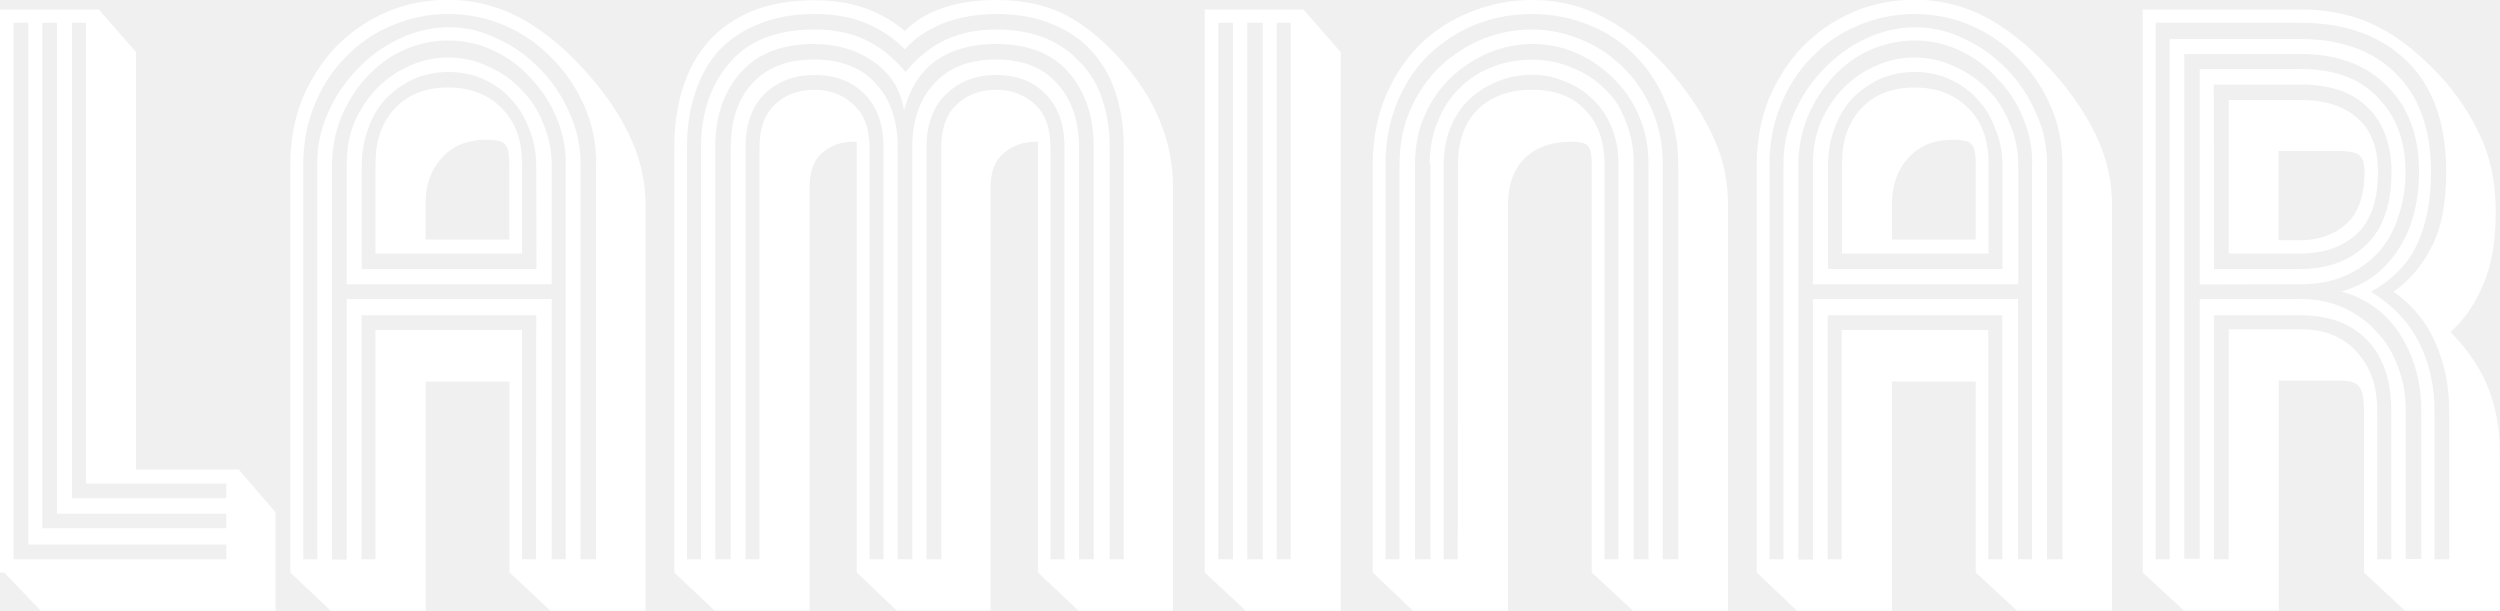
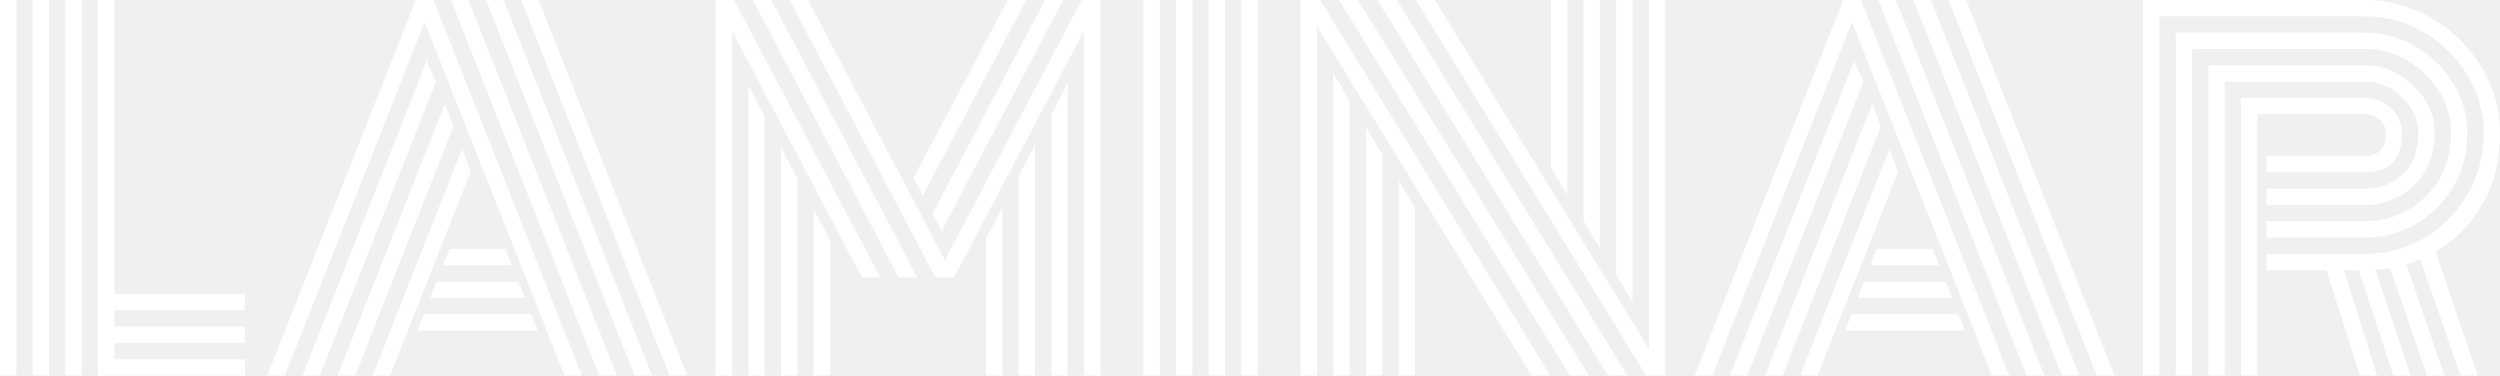
- <svg xmlns="http://www.w3.org/2000/svg" version="1.1" id="Layer_1" x="0px" y="0px" viewBox="0 0 1000 244.3" style="enable-background:new 0 0 1000 244.3;" xml:space="preserve">
-   <style type="text/css">
- 	.st0{fill:#FFFFFF;}
- </style>
+ <svg xmlns="http://www.w3.org/2000/svg" version="1.1" id="Layer_1" x="0px" y="0px" viewBox="0 0 3854 578.8" enable-background="new 0 0 3854 578.8" xml:space="preserve">
  <g>
-     <path class="st0" d="M110.2,204.9v39.4H16.3L1.7,229H0V3.8h39.5l14.9,17v167h41.1L110.2,204.9z M90.5,217.8H11.3V9.1H5.4v214.6   h85.1V217.8z M90.5,205.5H22.8V9.1h-5.9v202.2h73.6V205.5z M90.5,193.4H34.4V9.1h-5.6v190.2h61.7V193.4z" />
-     <path class="st0" d="M116.1,229V65.8c0-9.4,1.6-18.1,4.8-26.2c3.4-8,7.9-15,13.5-20.9c5.8-5.9,12.5-10.5,20-13.8   c7.7-3.3,16-5,24.8-5C190,0,200,2.6,209.4,7.9S228,21.1,237,31.7c7,8.2,12.2,16.5,15.8,24.7c3.6,8.2,5.4,16.8,5.4,25.6v162.3h-38   L203.8,229v-76.4h-33.5v91.7h-38L116.1,229z M170.2,95.8h33.5V65.3c0-3.9-0.6-6.5-1.7-7.6c-0.9-1.2-3.4-1.8-7.3-1.8   c-7.7,0-13.7,2.4-18,7.3c-4.3,4.7-6.5,10.8-6.5,18.2V95.8z M214.5,126.1h-69.9v97.6h5.6V132h58.6v91.7h5.6L214.5,126.1L214.5,126.1   z M238.5,65.8c0-8.4-1.6-16.3-4.8-23.5c-3.2-7.3-7.5-13.6-13-19.1c-5.3-5.5-11.5-9.8-18.6-12.9s-14.7-4.7-22.8-4.7   s-15.7,1.6-22.8,4.7c-7,2.9-13.1,7.2-18.3,12.6c-5.3,5.3-9.4,11.7-12.4,19.1c-3,7.3-4.5,15.2-4.5,23.8v157.9h5.6V65.3   c0-7.3,1.5-14.1,4.5-20.6c3-6.7,7-12.4,11.8-17.3c4.9-5.1,10.5-9.1,16.9-12.1c6.4-2.9,12.9-4.4,19.4-4.4c7,0,13.5,1.6,19.7,4.7   c6.4,2.9,12,7,16.9,12.1c4.9,4.9,8.7,10.7,11.6,17.3c3,6.5,4.5,13.2,4.5,20.3v158.4h6.2V65.8H238.5z M214.5,66.4   c0-5.3-0.9-10.2-2.8-14.7c-1.7-4.7-4.1-8.7-7.3-12.1c-3-3.3-6.7-6-11-7.9c-4.3-2-9-2.9-14.1-2.9s-9.8,1-14.1,2.9   c-4.1,2-7.8,4.6-11,7.9c-3,3.3-5.4,7.3-7,12.1c-1.7,4.5-2.5,9.4-2.5,14.7v41.2h69.9L214.5,66.4L214.5,66.4z M150.2,101.4V65.3   c0-9,2.5-16.3,7.6-21.8c5.3-5.7,12.4-8.5,21.4-8.5c8.8,0,16,2.7,21.4,8.2c5.4,5.3,8.2,12.6,8.2,22v36.2   C208.8,101.4,150.2,101.4,150.2,101.4z M226.3,65.3c0-6.3-1.2-12.3-3.7-18.2c-2.4-5.9-5.8-11.1-10.1-15.6   c-4.1-4.7-9.1-8.4-14.9-11.2c-5.6-2.7-11.7-4.1-18.3-4.1c-6.2,0-12.1,1.3-17.8,3.8c-5.6,2.5-10.6,6.2-14.9,10.9   c-4.1,4.5-7.5,9.8-10.1,15.9c-2.4,6.1-3.7,12.6-3.7,19.7v157.3h5.9V119.6h82v104.1h5.6V65.3z M138.7,113.8V65.3   c0-5.9,1-11.4,3.1-16.5c2.3-5.1,5.2-9.5,8.7-13.2c3.8-3.9,8.1-7,13-9.1c5.1-2.4,10.3-3.5,15.8-3.5c5.6,0,10.9,1.2,15.8,3.5   c5.1,2.2,9.5,5.2,13.2,9.1c3.9,3.9,7,8.5,9,13.8c2.3,5.3,3.4,11,3.4,17v47.3h-82V113.8z" />
-     <path class="st0" d="M342.7,56.7h-1.4c-5.1,0-9.3,1.6-12.7,4.7c-3.2,2.9-4.8,7.5-4.8,13.8v169h-38L269.7,229V59.1   c0-8.6,1.1-16.6,3.4-23.8c2.3-7.3,5.6-13.4,10.1-18.5c4.7-5.3,10.5-9.4,17.5-12.3c7.1-2.9,15.5-4.4,25.1-4.4   c7.7,0,14.5,1.1,20.3,3.2c6,2.2,11.3,5.2,15.8,9.1C370.3,4.1,382.6,0,398.5,0c11.3,0,20.9,2.2,28.7,6.5   c7.9,4.3,15.6,10.9,23.1,19.7c6.8,8.2,11.6,16.3,14.4,24.1c3,7.6,4.5,16,4.5,25v169h-37.8L415.2,229V56.7H414   c-4.9,0-9.1,1.6-12.7,4.7c-3.4,2.9-5.1,7.5-5.1,13.8v169h-37.5l-16-15.2V56.7z M347.8,223.7h5.6V59.1c0-9.2-2.5-16.4-7.6-21.5   s-11.7-7.6-20-7.6c-8.1,0-14.7,2.5-20,7.6c-5.1,5.1-7.6,12.2-7.6,21.5v164.6h5.6V59.1c0-7.8,2.1-13.6,6.2-17.3   c4.1-3.9,9.4-5.9,15.8-5.9c6.2,0,11.4,2,15.5,5.9c4.3,3.7,6.5,9.5,6.5,17.3V223.7z M420.2,223.7h5.6V59.1c0-9.2-2.5-16.4-7.6-21.5   c-4.9-5.1-11.5-7.6-19.7-7.6c-8.1,0-14.7,2.5-20,7.6s-7.9,12.2-7.9,21.5v164.6h5.9V59.1c0-7.8,2.1-13.6,6.2-17.3   c4.1-3.9,9.4-5.9,15.8-5.9c6.2,0,11.4,2,15.5,5.9c4.1,3.7,6.2,9.5,6.2,17.3V223.7z M443.9,223.7h5.6V59.1c0-7.8-1-15-3.1-21.5   c-2.1-6.7-5.3-12.3-9.6-17c-4.1-4.7-9.4-8.3-15.8-10.9c-6.4-2.7-13.9-4.1-22.5-4.1c-7.9,0-15,1.3-21.4,3.8   c-6.2,2.5-11.3,6-15.2,10.3c-4.1-4.3-9.2-7.7-15.2-10.3c-5.8-2.5-12.8-3.8-20.9-3.8c-8.6,0-16.2,1.4-22.5,4.1   c-6.4,2.5-11.7,6.2-16.1,10.9c-4.1,4.7-7.2,10.4-9.3,17c-2.1,6.5-3.1,13.6-3.1,21.5v164.6h5.6V59.1c0-13.7,3.8-25,11.3-33.8   c7.5-9,18.9-13.5,34.1-13.5c7.9,0,14.7,1.4,20.3,4.1c5.8,2.7,11.2,7.1,16.1,12.9c4.9-5.9,10.2-10.2,16.1-12.9   c5.8-2.7,12.6-4.1,20.3-4.1c7.5,0,14.1,1.2,19.7,3.5c5.6,2.4,10.3,5.7,14.1,10c3.9,4.1,6.9,9.1,8.7,15c1.9,5.7,2.8,12,2.8,18.8   V223.7z M359.3,223.7h5.6V59.1c0-10.8,2.9-19.3,8.7-25.6c5.8-6.5,14.1-9.7,24.8-9.7c10.7,0,18.9,3.2,24.5,9.7   c5.8,6.3,8.7,14.8,8.7,25.6v164.6h5.9V59.1c0-12.3-3.3-22.3-9.9-30s-16.3-11.5-29.3-11.5c-9.6,0-17.5,2.2-23.7,6.5s-10.5,11-13,20   c-1.3-8.2-5.4-14.7-12.1-19.4c-6.8-4.7-14.7-7.1-24-7.1c-12.8,0-22.5,3.8-29.3,11.5c-6.8,7.6-10.1,17.6-10.1,30v164.6h6.2V59.1   c0-10.8,2.8-19.3,8.5-25.6c5.8-6.5,14.1-9.7,24.8-9.7c10.7,0,19,3.2,24.8,9.7c5.8,6.3,8.7,14.8,8.7,25.6v164.6H359.3z" />
-     <path class="st0" d="M536.3,20.9v223.4h-38L481.9,229V3.8h39.5L536.3,20.9z M516.3,9.1h-5.6v214.6h5.6V9.1z M505.1,9.1h-6.2v214.6   h6.2V9.1z M493.2,9.1h-5.9v214.6h5.9V9.1z" />
-     <path class="st0" d="M549.1,229V65.8c0-9.6,1.6-18.4,4.8-26.5c3.4-8.2,7.9-15.2,13.5-20.9C573.2,12.6,580,8.1,587.7,5   c7.9-3.3,16.3-5,25.1-5c10.7,0,20.7,2.5,29.9,7.6c9.2,4.9,18.1,12.4,26.8,22.6c7.1,8.6,12.5,17,16.1,25.3c3.8,8.2,5.6,17,5.6,26.5   v162.3h-38L636.7,229V65.8c0-3.7-0.5-6.2-1.4-7.3c-0.8-1.2-3.1-1.8-7-1.8c-7.9,0-14.1,2.3-18.6,6.8c-4.3,4.3-6.5,10.5-6.5,18.5   v162.3h-38L549.1,229z M583.2,65.8c0-9.4,2.6-16.8,7.9-22c5.4-5.3,12.7-7.9,21.7-7.9s16.1,2.6,21.1,7.9c5.3,5.3,7.9,12.6,7.9,22   v157.9h5.6V65.8c0-5.5-0.9-10.5-2.8-15c-1.9-4.5-4.4-8.2-7.6-11.2c-3.2-3.1-7-5.5-11.3-7.1c-4.1-1.8-8.5-2.6-13-2.6   c-4.7,0-9.2,0.9-13.5,2.6c-4.1,1.6-7.9,3.9-11.3,7.1c-3.2,2.9-5.7,6.7-7.6,11.2c-1.9,4.5-2.8,9.5-2.8,15v157.9h5.6L583.2,65.8   L583.2,65.8z M571.9,65.8c0-6.3,1-12,3.1-17c2.1-5.3,4.9-9.7,8.5-13.2c3.6-3.7,7.8-6.6,12.7-8.5c5.1-2.2,10.6-3.2,16.6-3.2   c5.8,0,11.2,1.1,16.1,3.2c5.1,2,9.4,4.8,13,8.5c3.8,3.5,6.6,7.9,8.5,13.2c2.1,5.1,3.1,10.8,3.1,17v157.9h5.9V65.8   c0-7.3-1.3-13.8-3.9-19.7c-2.6-5.9-6.1-10.9-10.4-15c-4.3-4.3-9.3-7.6-14.9-10c-5.4-2.4-11.2-3.5-17.2-3.5s-11.8,1.2-17.5,3.5   c-5.6,2.4-10.7,5.7-15.2,10c-4.3,4.1-7.8,9.1-10.4,15c-2.6,5.9-3.9,12.4-3.9,19.7v157.9h6.2V65.8H571.9z M559.8,65.8   c0-8.2,1.5-15.7,4.5-22.3c3-6.7,7-12.3,11.8-17c5.1-4.7,10.7-8.3,16.9-10.9c6.4-2.5,13-3.8,19.7-3.8c6.6,0,13,1.3,19.2,3.8   c6.4,2.5,12,6.2,16.9,10.9s8.8,10.4,11.8,17c3,6.7,4.5,14.1,4.5,22.3v157.9h6.2V65.8c0-8.8-1.6-17-4.8-24.4   c-3-7.4-7.1-13.8-12.4-19.1C649,17,642.8,12.9,635.6,10c-7.1-2.9-14.8-4.4-22.8-4.4c-8.3,0-16,1.5-23.1,4.4   c-7,2.9-13.2,7.1-18.6,12.3c-5.3,5.3-9.4,11.7-12.4,19.1s-4.5,15.6-4.5,24.4v157.9h5.6V65.8z" />
-     <path class="st0" d="M702.7,229V65.8c0-9.4,1.6-18.1,4.8-26.2c3.4-8,7.9-15,13.5-20.9c5.8-5.9,12.5-10.5,20-13.8   c7.7-3.3,16-5,24.8-5c10.7,0,20.8,2.6,30.2,7.9s18.6,13.2,27.6,23.8c6.9,8.2,12.2,16.5,15.8,24.7s5.4,16.8,5.4,25.6v162.3h-38.1   L790.3,229v-76.4h-33.5v91.7h-38L702.7,229z M756.8,95.8h33.5V65.3c0-3.9-0.6-6.5-1.7-7.6c-0.9-1.2-3.4-1.8-7.3-1.8   c-7.7,0-13.7,2.4-18,7.3c-4.3,4.7-6.5,10.8-6.5,18.2V95.8z M801,126.1h-69.9v97.6h5.6V132h58.6v91.7h5.6v-97.6H801z M825,65.8   c0-8.4-1.6-16.3-4.8-23.5c-3.2-7.3-7.5-13.6-13-19.1c-5.3-5.5-11.5-9.8-18.6-12.9s-14.7-4.7-22.8-4.7s-15.7,1.6-22.8,4.7   c-7,2.9-13.1,7.2-18.3,12.6c-5.3,5.3-9.4,11.7-12.4,19.1c-3,7.3-4.5,15.2-4.5,23.8v157.9h5.6V65.3c0-7.3,1.5-14.1,4.5-20.6   c3-6.7,7-12.4,11.8-17.3c4.9-5.1,10.5-9.1,16.9-12.1c6.4-2.9,12.9-4.4,19.5-4.4c6.9,0,13.5,1.6,19.7,4.7c6.4,2.9,12,7,16.9,12.1   c4.9,4.9,8.7,10.7,11.6,17.3c3,6.5,4.5,13.2,4.5,20.3v158.4h6.2L825,65.8L825,65.8z M801,66.4c0-5.3-0.9-10.2-2.8-14.7   c-1.7-4.7-4.1-8.7-7.3-12.1c-3-3.3-6.7-6-11-7.9c-4.3-2-9-2.9-14.1-2.9s-9.8,1-14.1,2.9c-4.1,2-7.8,4.6-11,7.9   c-3,3.3-5.4,7.3-7,12.1c-1.7,4.5-2.5,9.4-2.5,14.7v41.2H801V66.4z M736.8,101.4V65.3c0-9,2.5-16.3,7.6-21.8   c5.3-5.7,12.4-8.5,21.4-8.5c8.8,0,16,2.7,21.4,8.2c5.5,5.3,8.2,12.6,8.2,22v36.2C795.4,101.4,736.8,101.4,736.8,101.4z M812.9,65.3   c0-6.3-1.2-12.3-3.7-18.2c-2.4-5.9-5.8-11.1-10.2-15.6c-4.1-4.7-9.1-8.4-14.9-11.2c-5.6-2.7-11.7-4.1-18.3-4.1   c-6.2,0-12.1,1.3-17.8,3.8c-5.6,2.5-10.6,6.2-14.9,10.9c-4.1,4.5-7.5,9.8-10.1,15.9c-2.4,6.1-3.7,12.6-3.7,19.7v157.3h5.9V119.6h82   v104.1h5.6V65.3H812.9z M725.2,113.8V65.3c0-5.9,1-11.4,3.1-16.5c2.3-5.1,5.2-9.5,8.7-13.2c3.8-3.9,8.1-7,13-9.1   c5.1-2.4,10.3-3.5,15.8-3.5c5.6,0,10.9,1.2,15.8,3.5c5.1,2.2,9.5,5.2,13.3,9.1c3.9,3.9,6.9,8.5,9,13.8c2.3,5.3,3.4,11,3.4,17v47.3   h-82.1V113.8z" />
-     <path class="st0" d="M945.6,229v-64.7c0-5.1-0.7-8.3-2-9.7c-1.1-1.6-3.8-2.4-7.9-2.4h-24.2v92h-38L857.1,229V3.8h63.1   c11.8,0,22.3,2.4,31.3,7.1c9,4.5,18,12,27.1,22.3c6.8,8.2,11.7,16.4,14.9,24.4s4.8,17.1,4.8,27.3c0,11.8-1.7,21.5-5.1,29.1   c-3.2,7.6-7.5,13.9-13,18.8c7.1,7.3,12.2,14.8,15.2,22.6s4.5,16.2,4.5,25v63.8h-38L945.6,229z M911.5,96.1h8.7   c7.3,0,13.4-2.2,18.3-6.5c4.9-4.5,7.3-11.5,7.3-20.9c0-3.3-0.7-5.5-2-6.5c-1.1-1.2-3.9-1.8-8.2-1.8h-24.2v35.7H911.5z M885.6,126.1   v97.6h5.9v-92h28.7c9.6,0,17.1,3,22.5,9.1c5.5,5.9,8.2,13.7,8.2,23.5v59.4h5.6v-59.4c0-12.2-3.2-21.6-9.6-28.2   c-6.4-6.7-15.3-10-26.8-10L885.6,126.1L885.6,126.1z M957.4,116.7c6.4-4.5,11.5-10.5,15.2-17.9c3.9-7.4,5.9-17.4,5.9-30   c0-19.4-5.3-34.2-15.8-44.4S938,9.1,920.1,9.1h-57.8v214.6h5.6V15.6H920c16.4,0,29.1,4.6,38.3,13.8c9.4,9.2,14.1,22.3,14.1,39.4   c0,11.2-1.8,20.7-5.4,28.5c-3.4,7.8-9.6,14.3-18.6,19.4c8.8,5.5,15.2,12.2,19.2,20.3c4.1,8,6.2,17.1,6.2,27.3v59.4h5.9v-59.4   c0-10-1.9-19.1-5.6-27.3C970.6,128.8,965,122,957.4,116.7z M891.5,101.4V40h28.7c9.8,0,17.4,2.4,22.8,7.3   c5.5,4.7,8.2,11.9,8.2,21.5c0,11.4-2.9,19.7-8.7,25c-5.8,5.1-13.2,7.6-22.3,7.6H891.5z M885.6,107.6h34.7c10.7,0,19.5-3.2,26.2-9.7   c6.8-6.5,10.1-16.2,10.1-29.1c0-10.8-3.1-19.3-9.3-25.6s-15.2-9.4-27.1-9.4h-34.7L885.6,107.6L885.6,107.6z M879.9,113.8V27.6h40.3   c13.5,0,23.9,3.8,31,11.5c7.3,7.4,11,17.3,11,29.7c0,6.3-0.9,12.2-2.8,17.6c-1.7,5.5-4.3,10.3-7.9,14.4c-3.6,3.9-8,7.1-13.2,9.4   c-5.3,2.4-11.3,3.5-18,3.5L879.9,113.8L879.9,113.8z M920.2,119.6c6.4,0,12.1,1.2,17.2,3.5c5.3,2.4,9.7,5.6,13.3,9.7   c3.8,3.9,6.6,8.6,8.5,14.1c2.1,5.3,3.1,11.1,3.1,17.3v59.4h6.2v-59.4c0-11.2-2.7-21.2-8.2-30s-13.3-14.7-23.7-17.6   c9.6-2.7,17.1-8.2,22.5-16.5c5.6-8.4,8.5-18.9,8.5-31.5c0-14.3-4.2-25.7-12.7-34.1c-8.5-8.6-20-12.9-34.7-12.9h-46.5v201.9h6.2   V119.6H920.2z" />
+     <path fill="#FFFFFF" d="M0,0h25.2v578.8H0V0z M50.3,0h25.2v578.8H50.3V0z M100.7,0h25.2v578.8h-25.2V0z M151,0h25.2v453h201.3v25.2   H176.2v25.2h201.3v25.2H176.2v25.2h201.3v25.2H151V0z" />
+     <path fill="#FFFFFF" d="M439.3,578.8h-27.3L641,0h27.3l228.6,578.8h-26.9L654.6,33.9L439.3,578.8z M657.8,93.7l14.3,32.2   l-178.9,453h-26.9L657.8,93.7z M685.7,160.1l13.3,34.6L547.7,578.8h-27.3L685.7,160.1z M712.3,229.3l13.3,35.3L601.5,578.8h-26.9   L712.3,229.3z M643.8,509.6l9.8-25.2h165l10.5,25.2H643.8z M663.4,459.3l9.8-25.2h125.5l10.8,25.2H663.4z M682.9,408.9l10.1-25.2   h86l10.1,25.2H682.9z M722.1,0L951,578.8h-27.3L695.2,0H722.1z M776.3,0l228.9,578.8h-26.9L749.3,0H776.3z M1059.4,578.8h-27.3   L803.5,0h26.9L1059.4,578.8z" />
+     <path fill="#FFFFFF" d="M1357.1,427.8h-28.3L1128.6,47.9v530.9h-25.2V0h28.3L1357.1,427.8z M1153.7,131.4l25.2,47.9v399.5h-25.2   V131.4z M1414.1,427.8h-28.7L1160.4,0h28.7L1414.1,427.8z M1204,227.2l25.2,47.5v304.1H1204V227.2z M1671,47.9l-200.3,379.9h-28.7   L1217.3,0h28.3l211.1,401.2L1667.5,0h28.7v578.8H1671V47.9z M1254.4,322.9l25.2,47.5v208.3h-25.2V322.9z M1422.8,300.9l-14.7-26.6   L1553.6,0h28.7L1422.8,300.9z M1451.8,355.8l-14.3-26.2L1610.9,0h28.3L1451.8,355.8z M1520,367.7l25.2-47.5v258.6H1520V367.7z    M1570.3,271.2l25.2-47.5v355.1h-25.2V271.2z M1620.7,176.2l25.2-47.9v450.5h-25.2V176.2z" />
+     <path fill="#FFFFFF" d="M1762.6,0h25.2v578.8h-25.2V0z M1812.9,0h25.2v578.8h-25.2V0z M1863.2,0h25.2v578.8h-25.2V0z M1913.5,0   h25.2v578.8h-25.2V0z" />
+     <path fill="#FFFFFF" d="M2030.3,40.9v537.9h-25.2V0h30.1l354.7,578.8h-29L2030.3,40.9z M2055.4,112.5l25.2,42.6v423.6h-25.2V112.5z    M2064.2,0h29.4l355.8,578.8H2420L2064.2,0z M2105.8,196.1l25.2,42.3v340.4h-25.2V196.1z M2123.6,0h29.7l355.4,578.8h-30.1   L2123.6,0z M2156.1,278.6l25.2,41.6v258.6h-25.2V278.6z M2182.7,0h29.4L2542,537.9V0h25.2v578.8h-29.7L2182.7,0z M2416.1,300.2   l-25.2-41.6V0h25.2V300.2z M2466.5,382.7l-25.2-42.3V0h25.2V382.7z M2516.8,466.2l-25.2-42.6V0h25.2V466.2z" />
+     <path fill="#FFFFFF" d="M2639.8,578.8h-27.3L2841.5,0h27.3l228.6,578.8h-26.9L2855.1,33.9L2639.8,578.8z M2858.3,93.7l14.3,32.2   l-178.9,453h-26.9L2858.3,93.7z M2886.2,160.1l13.3,34.6l-151.3,384.1h-27.3L2886.2,160.1z M2912.8,229.3l13.3,35.3L2802,578.8   h-26.9L2912.8,229.3z M2844.3,509.6l9.8-25.2h165l10.5,25.2H2844.3z M2863.9,459.3l9.8-25.2h125.5l10.8,25.2H2863.9z M2883.4,408.9   l10.1-25.2h86l10.1,25.2H2883.4z M2922.6,0l228.9,578.8h-27.3L2895.7,0H2922.6z M2976.7,0l228.9,578.8h-26.9L2949.8,0H2976.7z    M3259.8,578.8h-27.3L3004,0h26.9L3259.8,578.8z" />
+     <path fill="#FFFFFF" d="M3494,391.4h151.7c32.6,0,62.9-8,90.9-24.1s50.3-38.5,67.1-67.3c16.8-28.8,25.2-60.5,25.2-95.2   c0-31.5-8.3-61-25-88.6c-16.7-27.6-39.1-49.7-67.3-66.2c-28.2-16.5-58.5-24.8-90.9-24.8H3329v553.6h-25.2V0h341.8   c36.6,0,70.9,9.4,103.1,28.1c32.2,18.8,57.7,43.9,76.7,75.5c19,31.6,28.5,65.3,28.5,101.2c0,41.5-8.9,77.9-26.7,109.4   c-17.8,31.5-42,56-72.5,73.7l65,190.8h-26.6L3731,399.8c-9.3,3.7-16.4,6.3-21.3,7.7l58.4,171.3h-26.6l-57-165.3   c-2.1,0.5-9.6,1.3-22.4,2.4l54.2,162.9h-26.6l-53.5-162.2h-22.7l51,162.2H3638l-51.4-162.2H3494V391.4z M3494,341.1h151.7   c36.3,0,67.6-12.8,93.7-38.3c26.1-25.5,39.1-58.2,39.1-98c0-34.3-13.3-64.4-40-90.3c-26.7-26-57.6-39-92.8-39h-266.3v503.3h-25.2   V50.3h291.5c27.7,0,53.8,7.1,78.1,21.3c24.3,14.2,43.7,33.3,58.2,57.1c14.4,23.9,21.7,49.2,21.7,76c0,45.9-15.6,84.3-46.7,115.2   c-31.1,30.9-68.2,46.3-111.3,46.3H3494V341.1z M3494,290.8h151.7c23.1,0,42.6-7.4,58.5-22.4c16-14.9,23.9-36.1,23.9-63.6   c0-20.3-8.4-38.5-25.2-54.7c-16.8-16.2-35.9-24.3-57.3-24.3h-216v453h-25.2V100.7h241.2c28.4,0,53.5,10.6,75.1,31.6   c21.7,21.1,32.5,45.3,32.5,72.5c0,33.6-10.5,60.5-31.5,80.7c-21,20.3-46.4,30.4-76.2,30.4H3494V290.8z M3480,578.8h-25.2V151h190.8   c15.6,0,29.1,5.3,40.4,15.9c11.3,10.6,17,23.2,17,37.9c0,40.5-19.1,60.8-57.3,60.8H3494v-25.2h151.7c10,0,17.9-2.6,23.6-7.9   c5.7-5.2,8.6-14.5,8.6-27.8c0-8.1-3.1-15-9.3-20.4c-6.2-5.5-13.8-8.2-22.9-8.2H3480V578.8z" />
  </g>
+   <g />
+   <g />
+   <g />
+   <g />
+   <g />
+   <g />
</svg>
